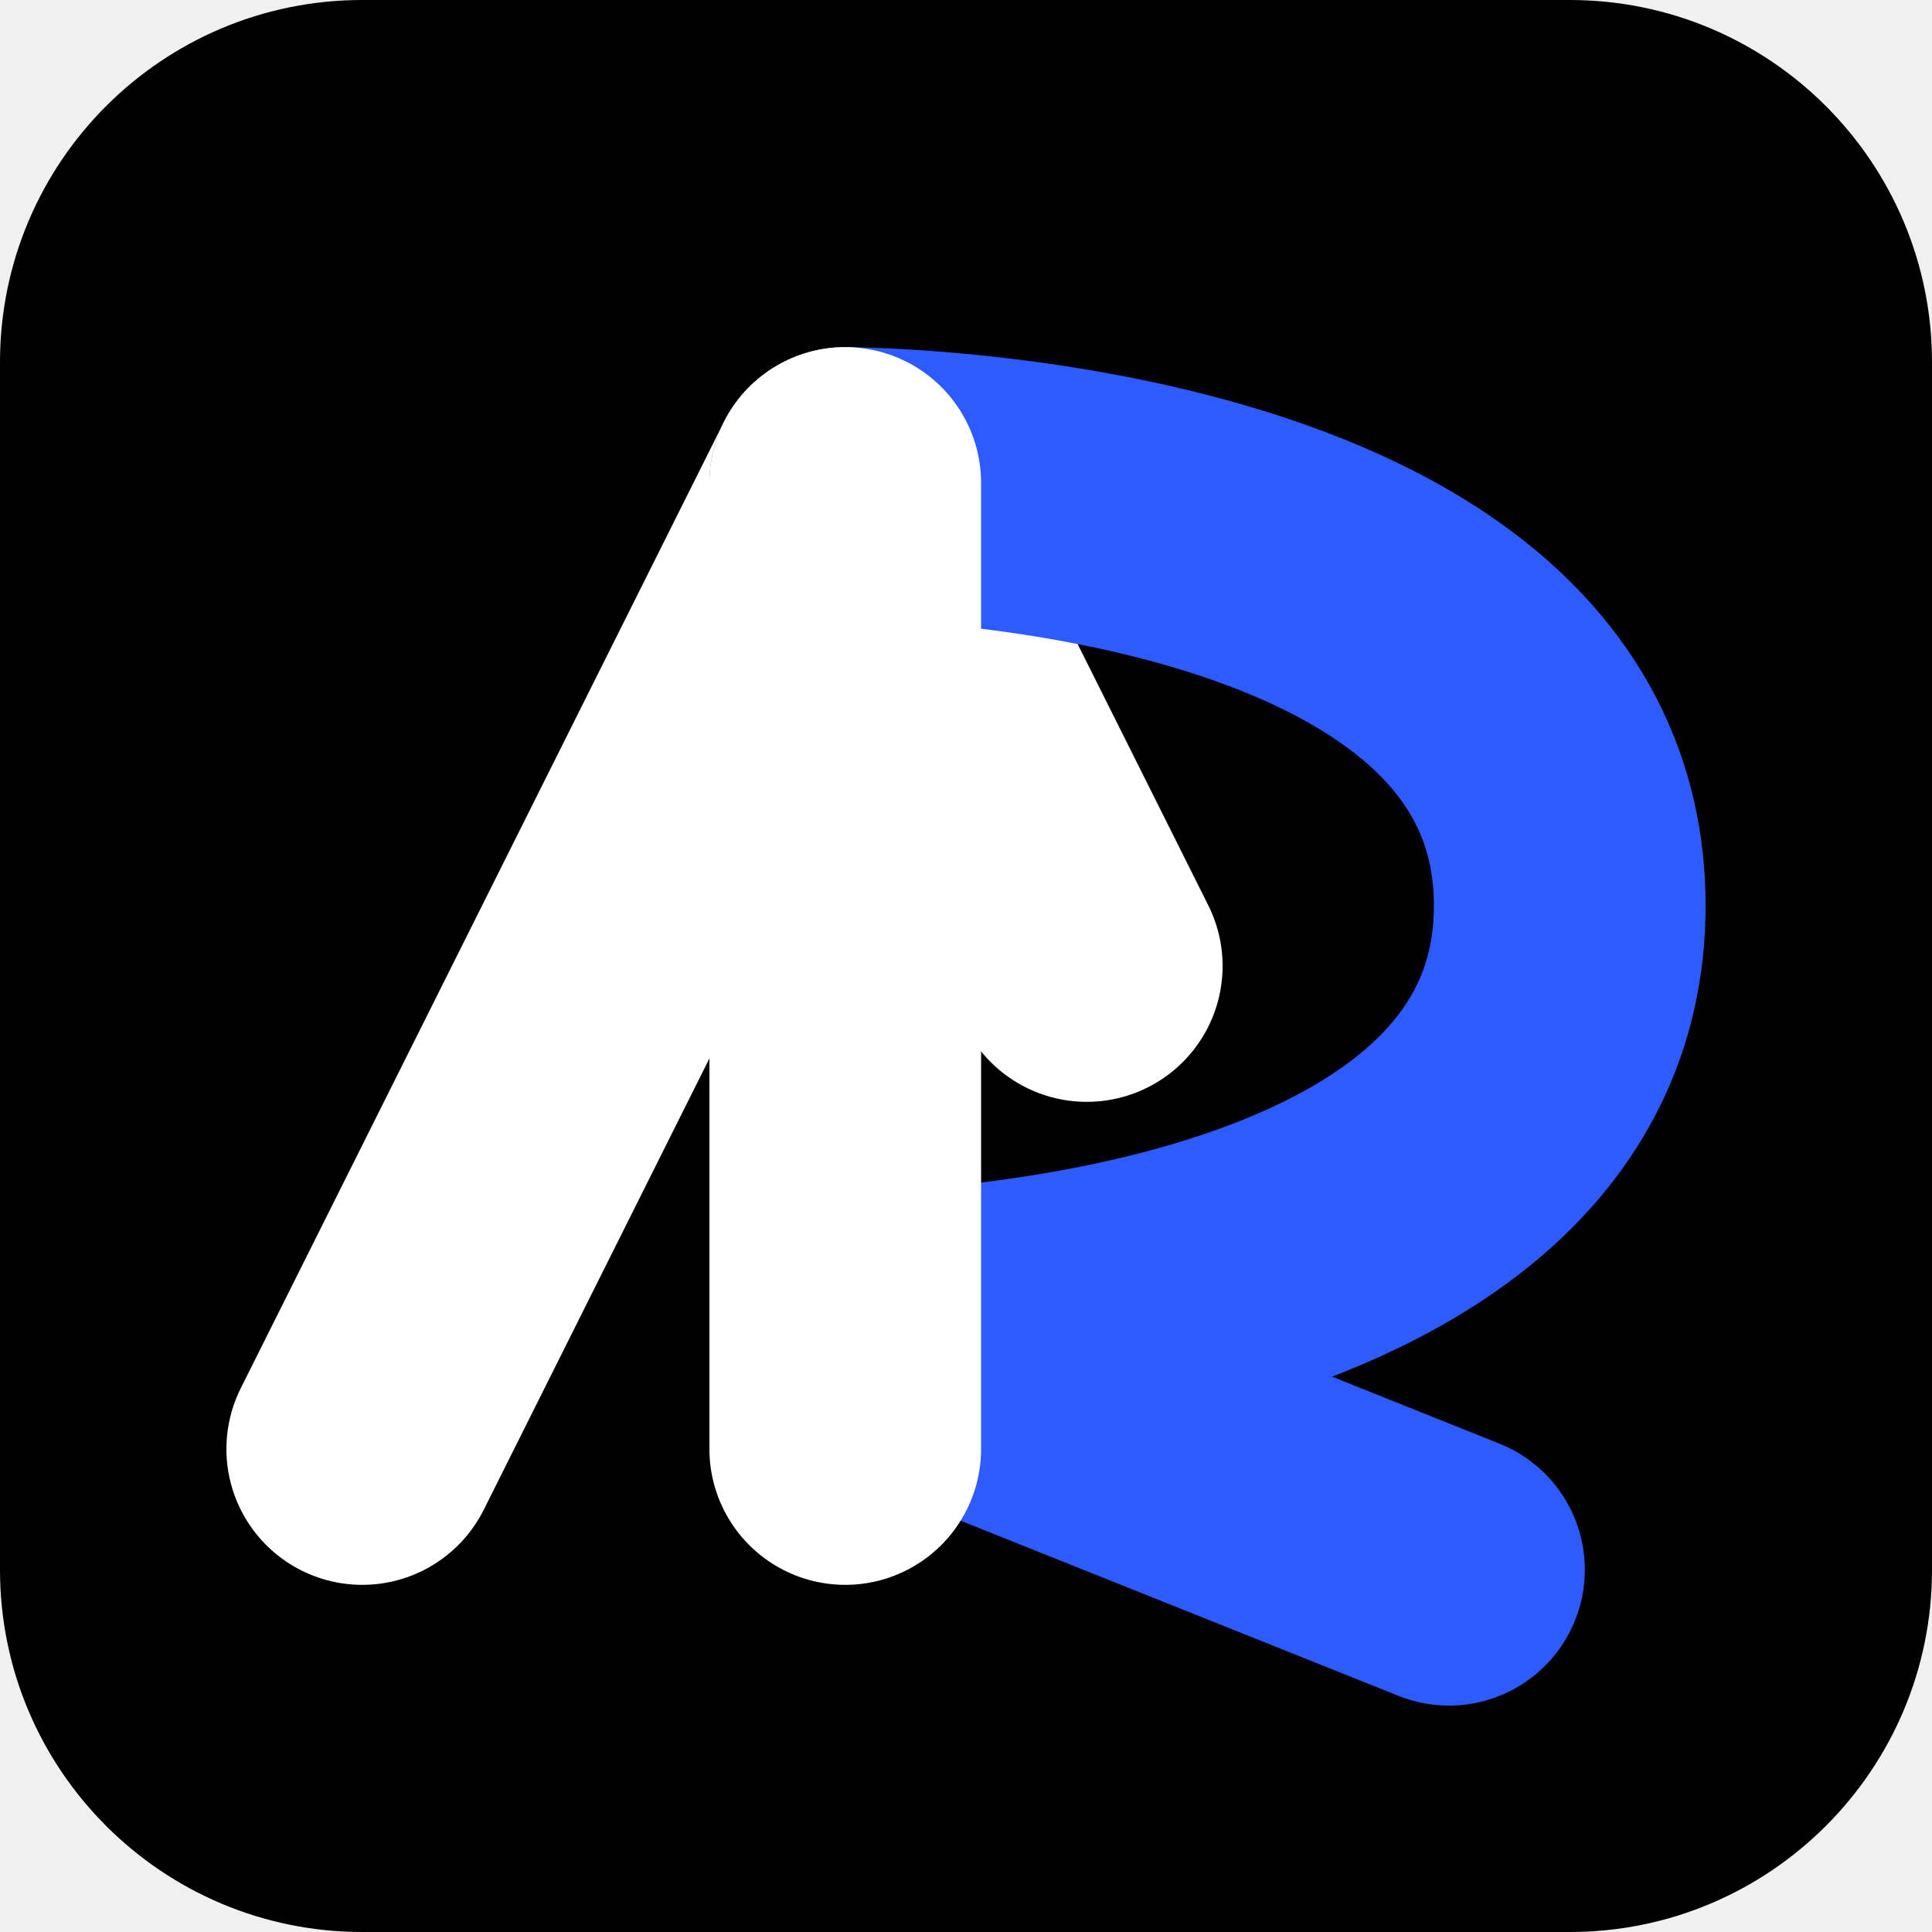
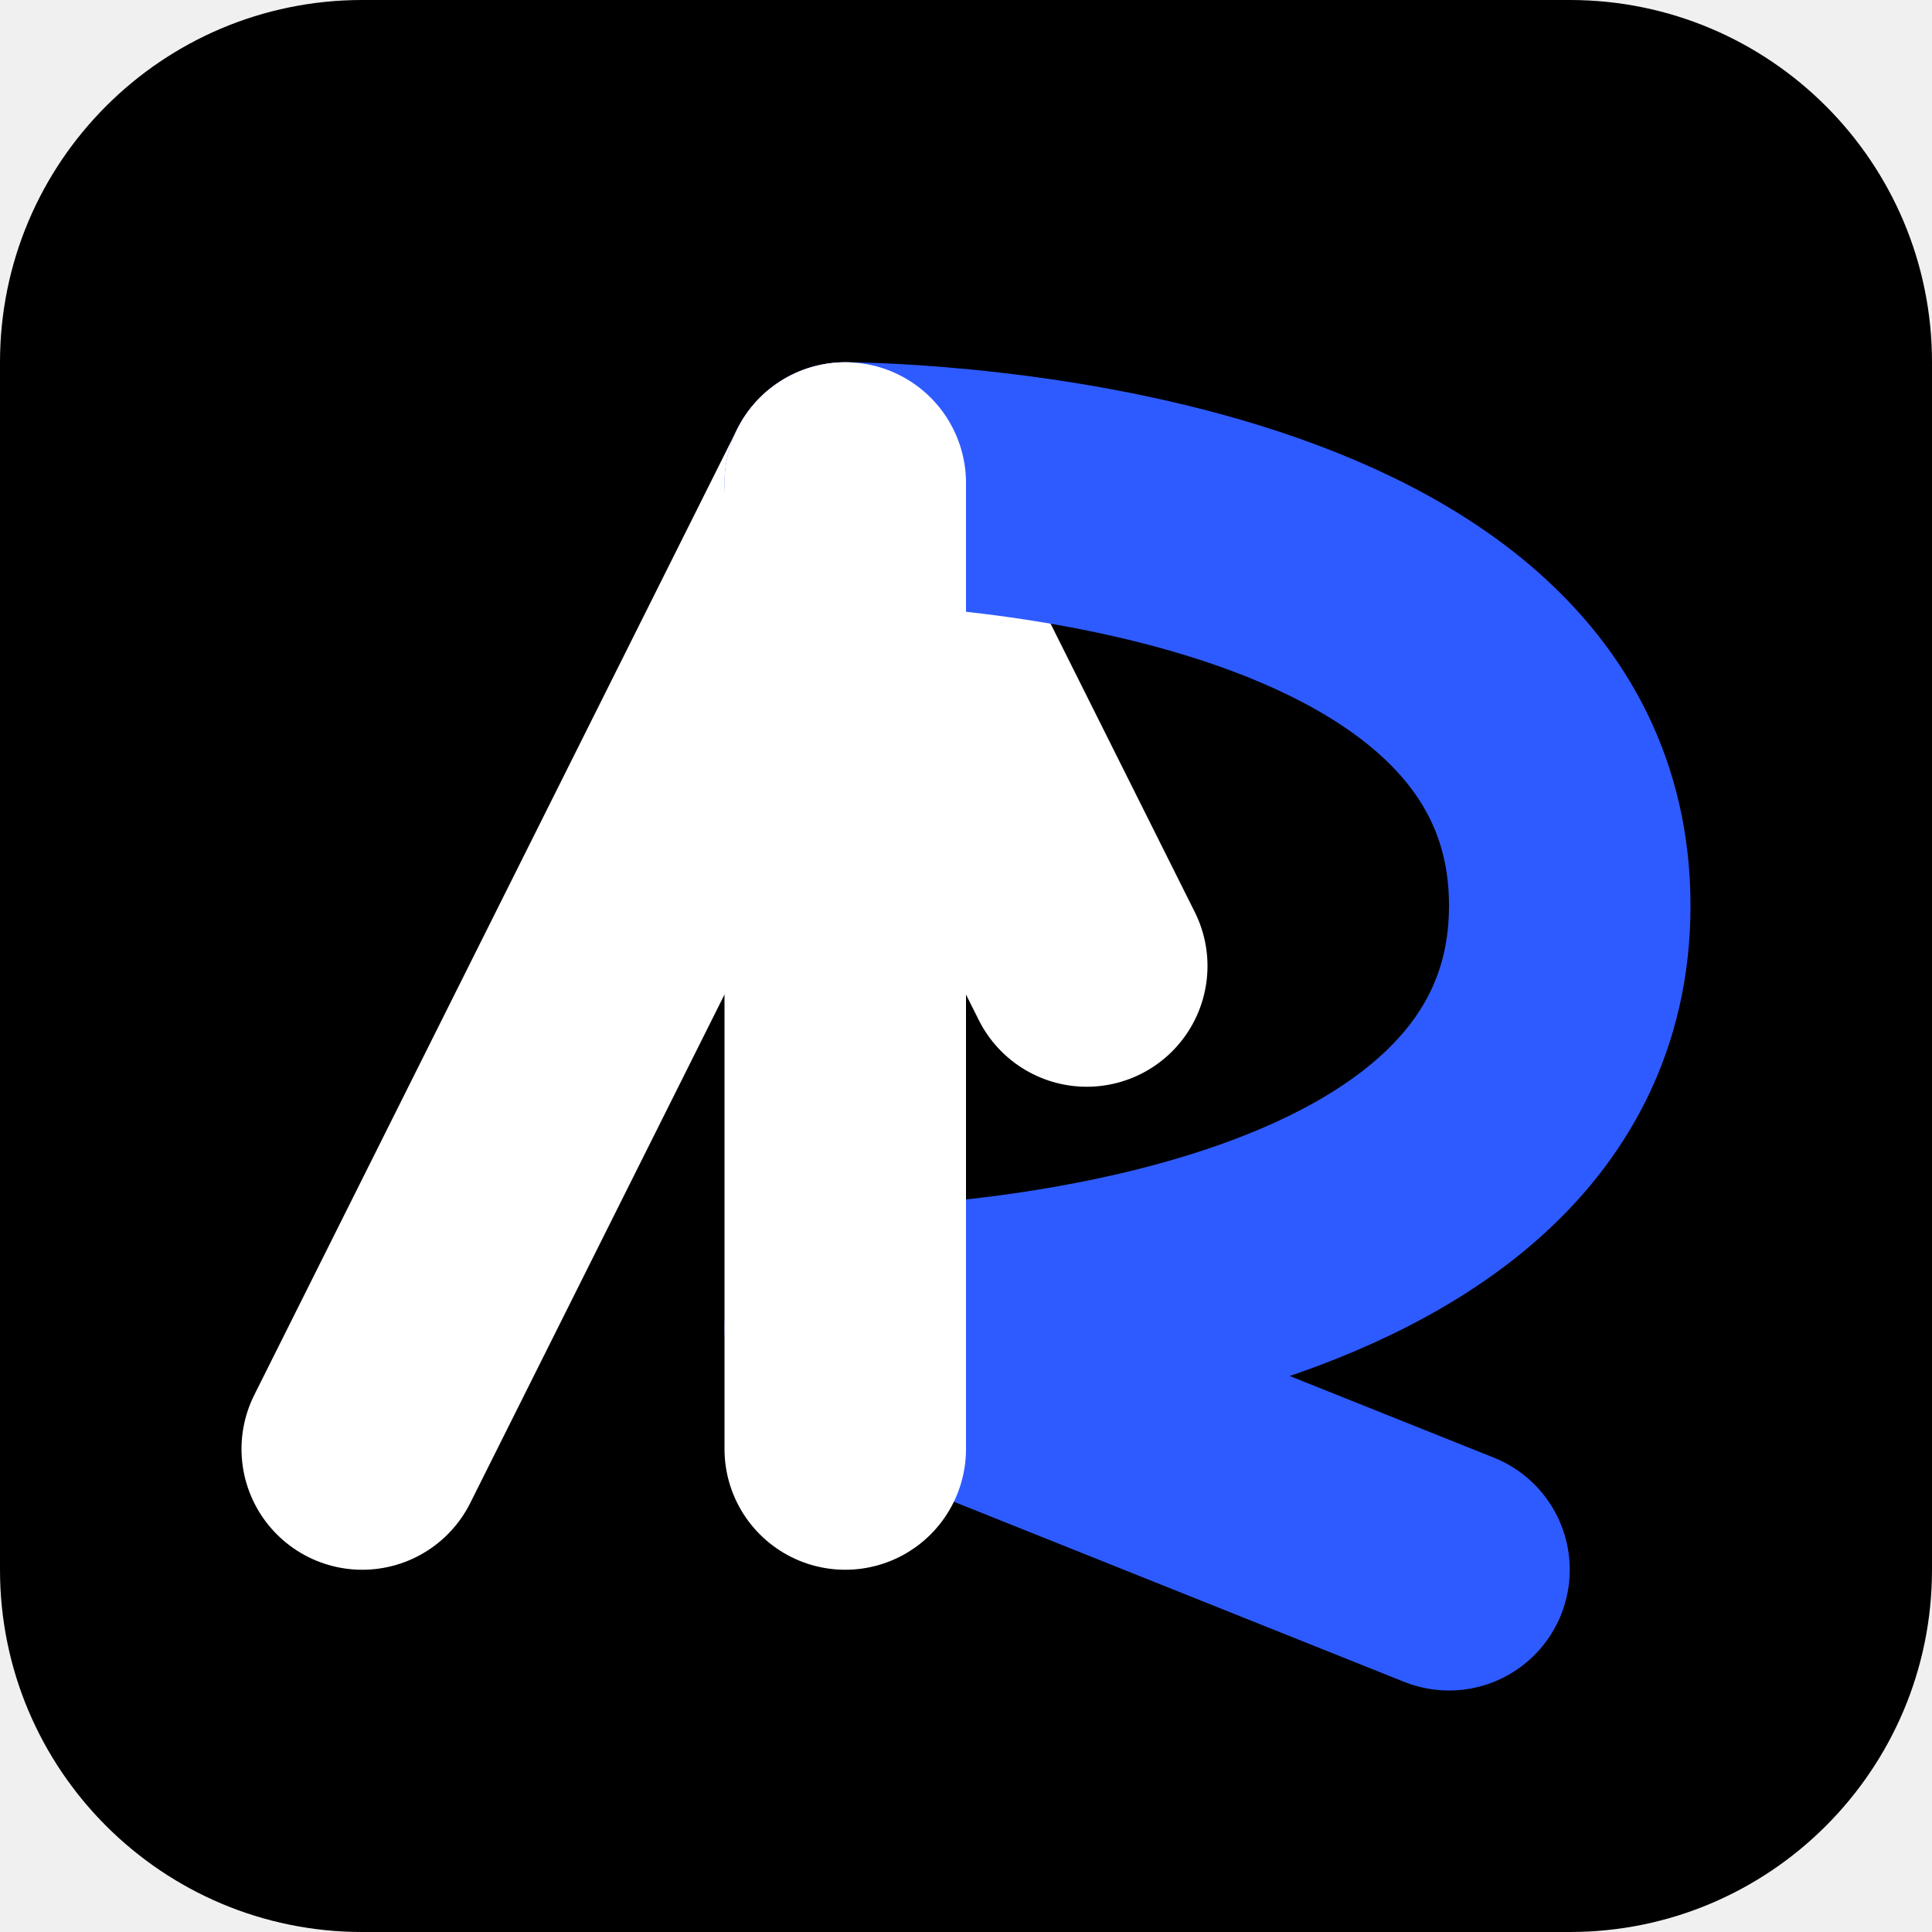
- <svg xmlns="http://www.w3.org/2000/svg" width="32" height="32" viewBox="0 0 32 32" fill="none">
-   {/* High-visibility background */}
+ <svg xmlns="http://www.w3.org/2000/svg" width="32" height="32" viewBox="0 0 32 32" version="1.1">
  <rect width="32" height="32" rx="6" fill="#000000" />
-   
-   {/* Bold 'AR' Monogram for maximum clarity */}
-   <path d="M6 24L14 8L18 16" stroke="white" stroke-width="4.5" stroke-linecap="round" stroke-linejoin="round" />
-   <path d="M14 8C14 8 26 8 26 15C26 22 14 22 14 22L24 26" stroke="#2e5bff" stroke-width="4.5" stroke-linecap="round" stroke-linejoin="round" />
-   
-   {/* High-contrast vertical spine */}
-   <path d="M14 8V24" stroke="white" stroke-width="4.5" stroke-linecap="round" />
+   <path d="M6 24L14 8L18 16" stroke="white" stroke-width="4" stroke-linecap="round" stroke-linejoin="round" fill="none" />
+   <path d="M14 8C14 8 26 8 26 15C26 22 14 22 14 22L24 26" stroke="#2e5bff" stroke-width="4" stroke-linecap="round" stroke-linejoin="round" fill="none" />
+   <path d="M14 8V24" stroke="white" stroke-width="4" stroke-linecap="round" fill="none" />
</svg>
